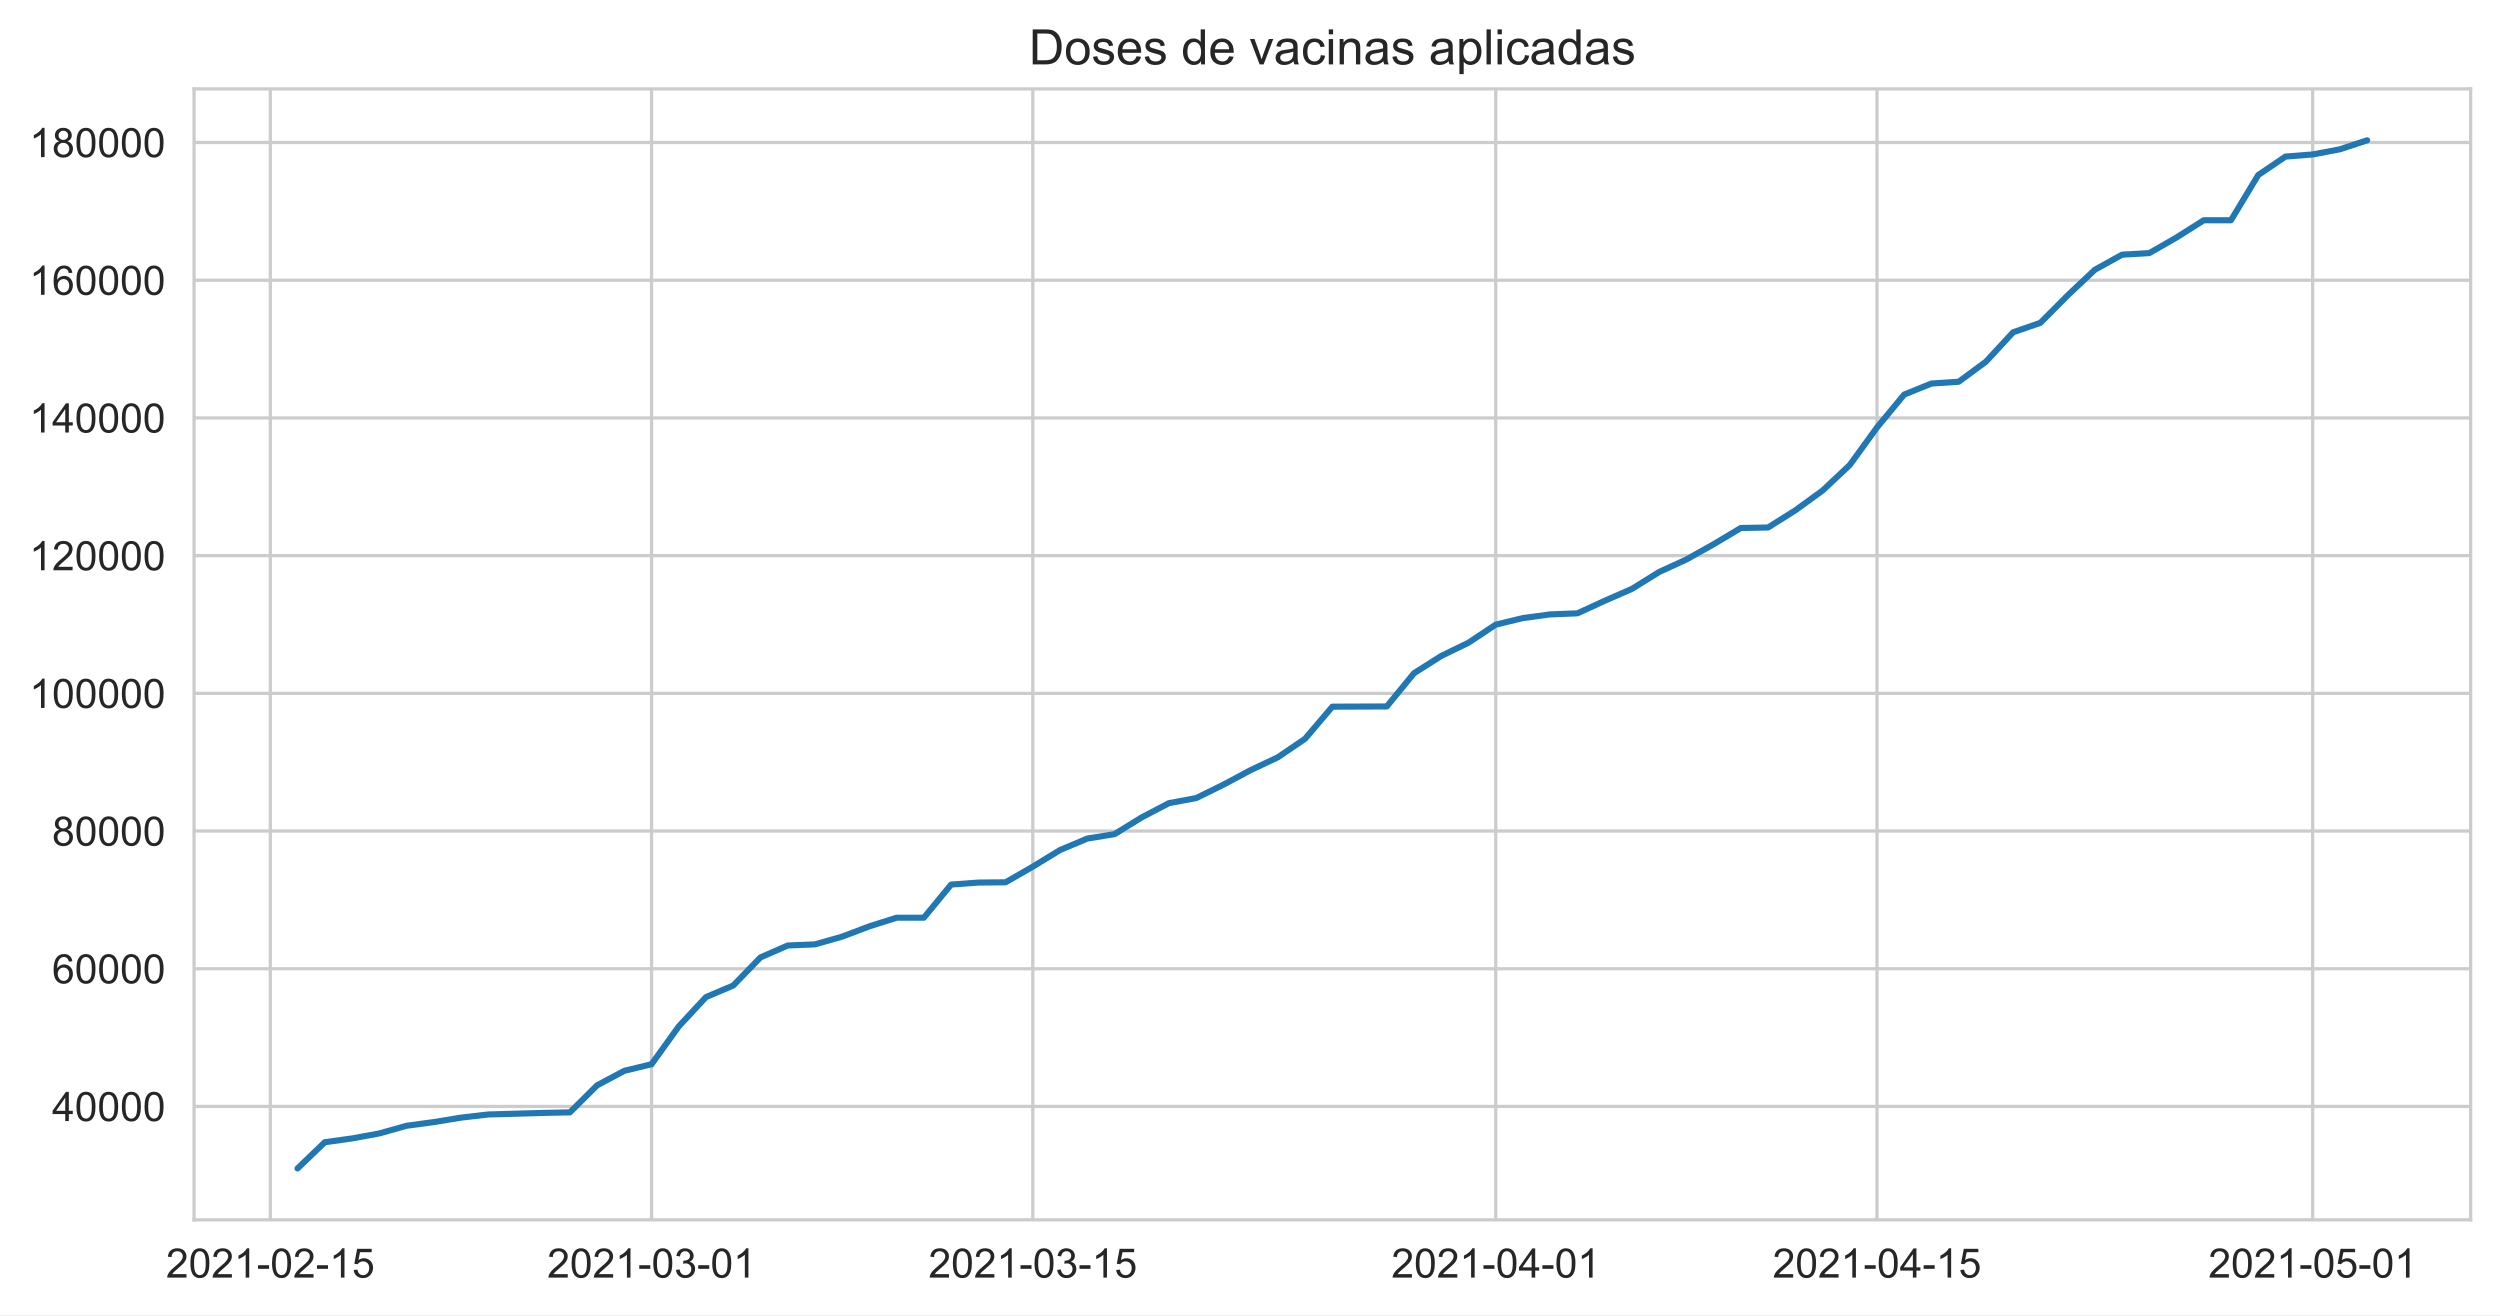
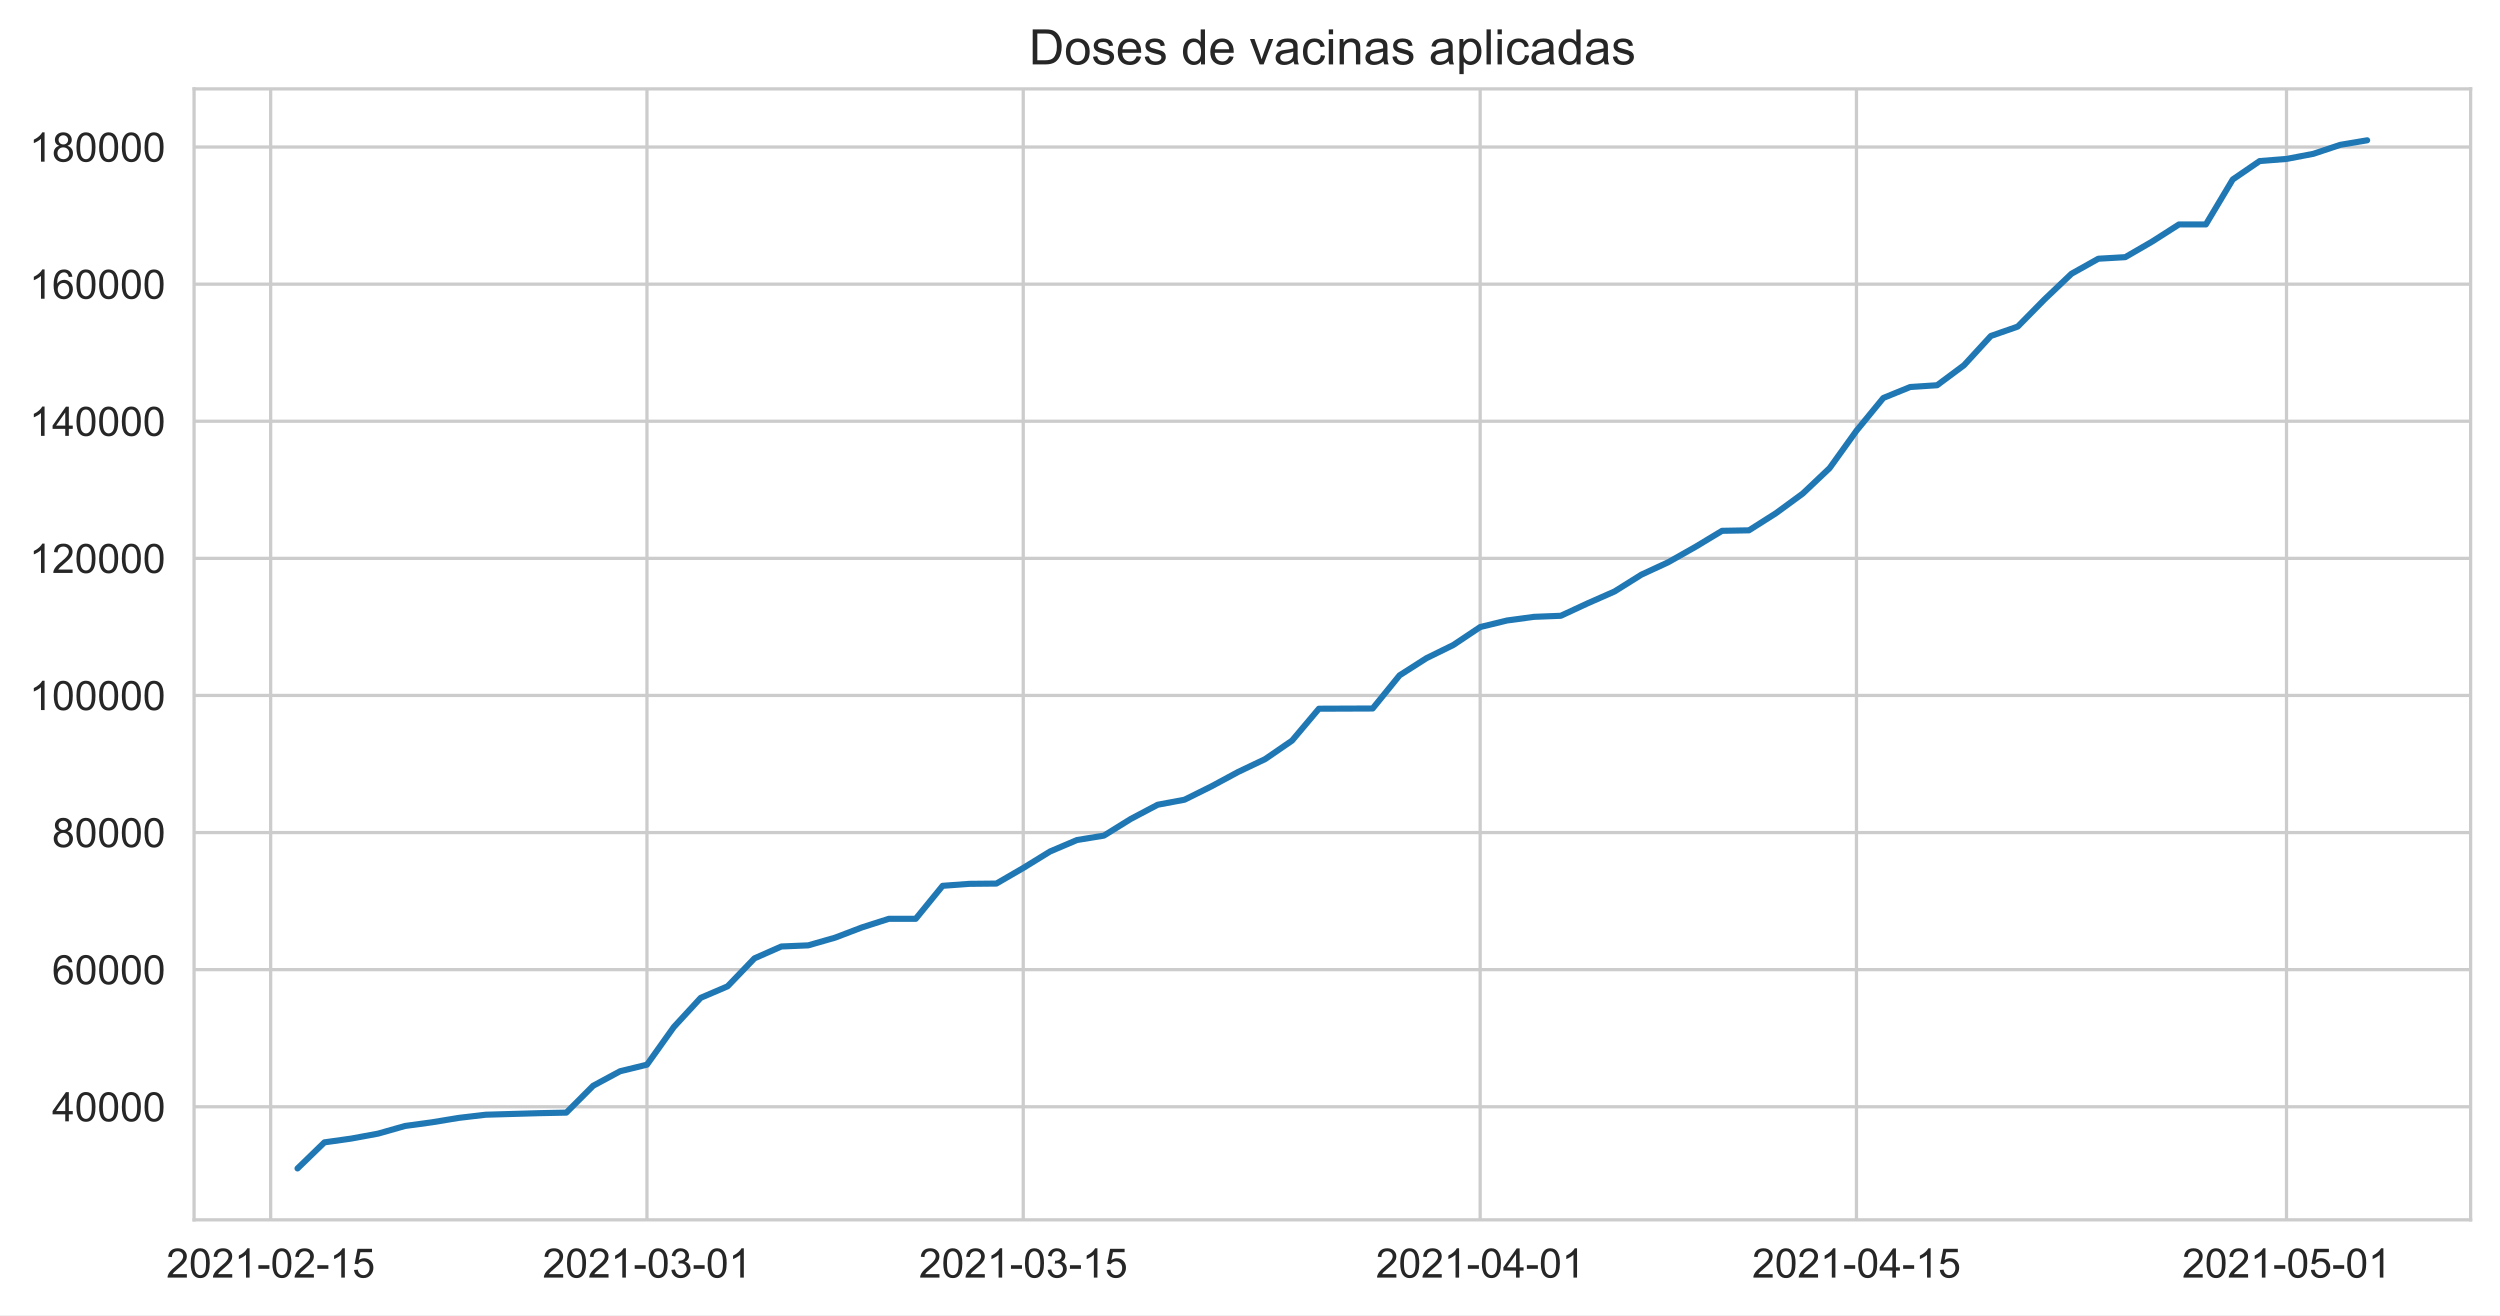
<svg xmlns="http://www.w3.org/2000/svg" xmlns:xlink="http://www.w3.org/1999/xlink" height="322.335pt" version="1.1" viewBox="0 0 612.766 322.335" width="612.766pt">
  <defs>
    <style type="text/css">*{stroke-linecap:butt;stroke-linejoin:round;}</style>
  </defs>
  <g id="figure_1">
    <g id="patch_1">
      <path d="M 0 322.335  L 612.766 322.335  L 612.766 0  L 0 0  z " style="fill:#ffffff;" />
    </g>
    <g id="axes_1">
      <g id="patch_2">
        <path d="M 47.566 298.989  L 605.566 298.989  L 605.566 21.789  L 47.566 21.789  z " style="fill:#ffffff;" />
      </g>
      <g id="matplotlib.axis_1">
        <g id="xtick_1">
          <g id="line2d_1">
-             <path clip-path="url(#p067a649e6e)" d="M 66.255 298.989  L 66.255 21.789  " style="fill:none;stroke:#cccccc;stroke-linecap:round;stroke-width:0.8;" />
+             <path clip-path="url(#pc81f7a3340)" d="M 66.341 298.989  L 66.341 21.789  " style="fill:none;stroke:#cccccc;stroke-linecap:round;stroke-width:0.8;" />
          </g>
          <g id="text_1">
-             <g style="fill:#262626;" transform="translate(40.68118 313.1472)scale(0.1 -0.1)">
+             <g style="fill:#262626;" transform="translate(40.76787 313.1472)scale(0.1 -0.1)">
              <defs>
                <path d="M 3222 541  L 3222 0  L 194 0  Q 188 203 259 391  Q 375 700 629 1000  Q 884 1300 1366 1694  Q 2113 2306 2375 2664  Q 2638 3022 2638 3341  Q 2638 3675 2398 3904  Q 2159 4134 1775 4134  Q 1369 4134 1125 3890  Q 881 3647 878 3216  L 300 3275  Q 359 3922 746 4261  Q 1134 4600 1788 4600  Q 2447 4600 2831 4234  Q 3216 3869 3216 3328  Q 3216 3053 3103 2787  Q 2991 2522 2730 2228  Q 2469 1934 1863 1422  Q 1356 997 1212 845  Q 1069 694 975 541  L 3222 541  z " id="ArialMT-32" transform="scale(0.015625)" />
                <path d="M 266 2259  Q 266 3072 433 3567  Q 600 4063 929 4331  Q 1259 4600 1759 4600  Q 2128 4600 2406 4451  Q 2684 4303 2865 4023  Q 3047 3744 3150 3342  Q 3253 2941 3253 2259  Q 3253 1453 3087 958  Q 2922 463 2592 192  Q 2263 -78 1759 -78  Q 1097 -78 719 397  Q 266 969 266 2259  z M 844 2259  Q 844 1131 1108 757  Q 1372 384 1759 384  Q 2147 384 2411 759  Q 2675 1134 2675 2259  Q 2675 3391 2411 3762  Q 2147 4134 1753 4134  Q 1366 4134 1134 3806  Q 844 3388 844 2259  z " id="ArialMT-30" transform="scale(0.015625)" />
                <path d="M 2384 0  L 1822 0  L 1822 3584  Q 1619 3391 1289 3197  Q 959 3003 697 2906  L 697 3450  Q 1169 3672 1522 3987  Q 1875 4303 2022 4600  L 2384 4600  L 2384 0  z " id="ArialMT-31" transform="scale(0.015625)" />
                <path d="M 203 1375  L 203 1941  L 1931 1941  L 1931 1375  L 203 1375  z " id="ArialMT-2d" transform="scale(0.015625)" />
                <path d="M 266 1200  L 856 1250  Q 922 819 1161 601  Q 1400 384 1738 384  Q 2144 384 2425 690  Q 2706 997 2706 1503  Q 2706 1984 2436 2262  Q 2166 2541 1728 2541  Q 1456 2541 1237 2417  Q 1019 2294 894 2097  L 366 2166  L 809 4519  L 3088 4519  L 3088 3981  L 1259 3981  L 1013 2750  Q 1425 3038 1878 3038  Q 2478 3038 2890 2622  Q 3303 2206 3303 1553  Q 3303 931 2941 478  Q 2500 -78 1738 -78  Q 1113 -78 717 272  Q 322 622 266 1200  z " id="ArialMT-35" transform="scale(0.015625)" />
              </defs>
              <use xlink:href="#ArialMT-32" />
              <use x="55.615" xlink:href="#ArialMT-30" />
              <use x="111.23" xlink:href="#ArialMT-32" />
              <use x="166.846" xlink:href="#ArialMT-31" />
              <use x="222.461" xlink:href="#ArialMT-2d" />
              <use x="255.762" xlink:href="#ArialMT-30" />
              <use x="311.377" xlink:href="#ArialMT-32" />
              <use x="366.992" xlink:href="#ArialMT-2d" />
              <use x="400.293" xlink:href="#ArialMT-31" />
              <use x="455.908" xlink:href="#ArialMT-35" />
            </g>
          </g>
        </g>
        <g id="xtick_2">
          <g id="line2d_2">
-             <path clip-path="url(#p067a649e6e)" d="M 159.7 298.989  L 159.7 21.789  " style="fill:none;stroke:#cccccc;stroke-linecap:round;stroke-width:0.8;" />
+             <path clip-path="url(#pc81f7a3340)" d="M 158.573 298.989  L 158.573 21.789  " style="fill:none;stroke:#cccccc;stroke-linecap:round;stroke-width:0.8;" />
          </g>
          <g id="text_2">
-             <g style="fill:#262626;" transform="translate(134.1262 313.1472)scale(0.1 -0.1)">
+             <g style="fill:#262626;" transform="translate(132.9993 313.1472)scale(0.1 -0.1)">
              <defs>
                <path d="M 269 1209  L 831 1284  Q 928 806 1161 595  Q 1394 384 1728 384  Q 2125 384 2398 659  Q 2672 934 2672 1341  Q 2672 1728 2419 1979  Q 2166 2231 1775 2231  Q 1616 2231 1378 2169  L 1441 2663  Q 1497 2656 1531 2656  Q 1891 2656 2178 2843  Q 2466 3031 2466 3422  Q 2466 3731 2256 3934  Q 2047 4138 1716 4138  Q 1388 4138 1169 3931  Q 950 3725 888 3313  L 325 3413  Q 428 3978 793 4289  Q 1159 4600 1703 4600  Q 2078 4600 2393 4439  Q 2709 4278 2876 4000  Q 3044 3722 3044 3409  Q 3044 3113 2884 2869  Q 2725 2625 2413 2481  Q 2819 2388 3044 2092  Q 3269 1797 3269 1353  Q 3269 753 2831 336  Q 2394 -81 1725 -81  Q 1122 -81 723 278  Q 325 638 269 1209  z " id="ArialMT-33" transform="scale(0.015625)" />
              </defs>
              <use xlink:href="#ArialMT-32" />
              <use x="55.615" xlink:href="#ArialMT-30" />
              <use x="111.23" xlink:href="#ArialMT-32" />
              <use x="166.846" xlink:href="#ArialMT-31" />
              <use x="222.461" xlink:href="#ArialMT-2d" />
              <use x="255.762" xlink:href="#ArialMT-30" />
              <use x="311.377" xlink:href="#ArialMT-33" />
              <use x="366.992" xlink:href="#ArialMT-2d" />
              <use x="400.293" xlink:href="#ArialMT-30" />
              <use x="455.908" xlink:href="#ArialMT-31" />
            </g>
          </g>
        </g>
        <g id="xtick_3">
          <g id="line2d_3">
-             <path clip-path="url(#p067a649e6e)" d="M 253.145 298.989  L 253.145 21.789  " style="fill:none;stroke:#cccccc;stroke-linecap:round;stroke-width:0.8;" />
+             <path clip-path="url(#pc81f7a3340)" d="M 250.804 298.989  L 250.804 21.789  " style="fill:none;stroke:#cccccc;stroke-linecap:round;stroke-width:0.8;" />
          </g>
          <g id="text_3">
-             <g style="fill:#262626;" transform="translate(227.5711 313.1472)scale(0.1 -0.1)">
+             <g style="fill:#262626;" transform="translate(225.2307 313.1472)scale(0.1 -0.1)">
              <use xlink:href="#ArialMT-32" />
              <use x="55.615" xlink:href="#ArialMT-30" />
              <use x="111.23" xlink:href="#ArialMT-32" />
              <use x="166.846" xlink:href="#ArialMT-31" />
              <use x="222.461" xlink:href="#ArialMT-2d" />
              <use x="255.762" xlink:href="#ArialMT-30" />
              <use x="311.377" xlink:href="#ArialMT-33" />
              <use x="366.992" xlink:href="#ArialMT-2d" />
              <use x="400.293" xlink:href="#ArialMT-31" />
              <use x="455.908" xlink:href="#ArialMT-35" />
            </g>
          </g>
        </g>
        <g id="xtick_4">
          <g id="line2d_4">
-             <path clip-path="url(#p067a649e6e)" d="M 366.613 298.989  L 366.613 21.789  " style="fill:none;stroke:#cccccc;stroke-linecap:round;stroke-width:0.8;" />
+             <path clip-path="url(#pc81f7a3340)" d="M 362.799 298.989  L 362.799 21.789  " style="fill:none;stroke:#cccccc;stroke-linecap:round;stroke-width:0.8;" />
          </g>
          <g id="text_4">
-             <g style="fill:#262626;" transform="translate(341.04 313.1472)scale(0.1 -0.1)">
+             <g style="fill:#262626;" transform="translate(337.226 313.1472)scale(0.1 -0.1)">
              <defs>
                <path d="M 2069 0  L 2069 1097  L 81 1097  L 81 1613  L 2172 4581  L 2631 4581  L 2631 1613  L 3250 1613  L 3250 1097  L 2631 1097  L 2631 0  L 2069 0  z M 2069 1613  L 2069 3678  L 634 1613  L 2069 1613  z " id="ArialMT-34" transform="scale(0.015625)" />
              </defs>
              <use xlink:href="#ArialMT-32" />
              <use x="55.615" xlink:href="#ArialMT-30" />
              <use x="111.23" xlink:href="#ArialMT-32" />
              <use x="166.846" xlink:href="#ArialMT-31" />
              <use x="222.461" xlink:href="#ArialMT-2d" />
              <use x="255.762" xlink:href="#ArialMT-30" />
              <use x="311.377" xlink:href="#ArialMT-34" />
              <use x="366.992" xlink:href="#ArialMT-2d" />
              <use x="400.293" xlink:href="#ArialMT-30" />
              <use x="455.908" xlink:href="#ArialMT-31" />
            </g>
          </g>
        </g>
        <g id="xtick_5">
          <g id="line2d_5">
-             <path clip-path="url(#p067a649e6e)" d="M 460.058 298.989  L 460.058 21.789  " style="fill:none;stroke:#cccccc;stroke-linecap:round;stroke-width:0.8;" />
+             <path clip-path="url(#pc81f7a3340)" d="M 455.031 298.989  L 455.031 21.789  " style="fill:none;stroke:#cccccc;stroke-linecap:round;stroke-width:0.8;" />
          </g>
          <g id="text_5">
-             <g style="fill:#262626;" transform="translate(434.485 313.1472)scale(0.1 -0.1)">
+             <g style="fill:#262626;" transform="translate(429.4574 313.1472)scale(0.1 -0.1)">
              <use xlink:href="#ArialMT-32" />
              <use x="55.615" xlink:href="#ArialMT-30" />
              <use x="111.23" xlink:href="#ArialMT-32" />
              <use x="166.846" xlink:href="#ArialMT-31" />
              <use x="222.461" xlink:href="#ArialMT-2d" />
              <use x="255.762" xlink:href="#ArialMT-30" />
              <use x="311.377" xlink:href="#ArialMT-34" />
              <use x="366.992" xlink:href="#ArialMT-2d" />
              <use x="400.293" xlink:href="#ArialMT-31" />
              <use x="455.908" xlink:href="#ArialMT-35" />
            </g>
          </g>
        </g>
        <g id="xtick_6">
          <g id="line2d_6">
-             <path clip-path="url(#p067a649e6e)" d="M 566.853 298.989  L 566.853 21.789  " style="fill:none;stroke:#cccccc;stroke-linecap:round;stroke-width:0.8;" />
+             <path clip-path="url(#pc81f7a3340)" d="M 560.438 298.989  L 560.438 21.789  " style="fill:none;stroke:#cccccc;stroke-linecap:round;stroke-width:0.8;" />
          </g>
          <g id="text_6">
-             <g style="fill:#262626;" transform="translate(541.2793 313.1472)scale(0.1 -0.1)">
+             <g style="fill:#262626;" transform="translate(534.8647 313.1472)scale(0.1 -0.1)">
              <use xlink:href="#ArialMT-32" />
              <use x="55.615" xlink:href="#ArialMT-30" />
              <use x="111.23" xlink:href="#ArialMT-32" />
              <use x="166.846" xlink:href="#ArialMT-31" />
              <use x="222.461" xlink:href="#ArialMT-2d" />
              <use x="255.762" xlink:href="#ArialMT-30" />
              <use x="311.377" xlink:href="#ArialMT-35" />
              <use x="366.992" xlink:href="#ArialMT-2d" />
              <use x="400.293" xlink:href="#ArialMT-30" />
              <use x="455.908" xlink:href="#ArialMT-31" />
            </g>
          </g>
        </g>
      </g>
      <g id="matplotlib.axis_2">
        <g id="ytick_1">
          <g id="line2d_7">
-             <path clip-path="url(#p067a649e6e)" d="M 47.566 271.201  L 605.566 271.201  " style="fill:none;stroke:#cccccc;stroke-linecap:round;stroke-width:0.8;" />
+             <path clip-path="url(#pc81f7a3340)" d="M 47.566 271.268  L 605.566 271.268  " style="fill:none;stroke:#cccccc;stroke-linecap:round;stroke-width:0.8;" />
          </g>
          <g id="text_7">
-             <g style="fill:#262626;" transform="translate(12.76094 274.7796)scale(0.1 -0.1)">
+             <g style="fill:#262626;" transform="translate(12.76094 274.8468)scale(0.1 -0.1)">
              <use xlink:href="#ArialMT-34" />
              <use x="55.615" xlink:href="#ArialMT-30" />
              <use x="111.23" xlink:href="#ArialMT-30" />
              <use x="166.846" xlink:href="#ArialMT-30" />
              <use x="222.461" xlink:href="#ArialMT-30" />
            </g>
          </g>
        </g>
        <g id="ytick_2">
          <g id="line2d_8">
-             <path clip-path="url(#p067a649e6e)" d="M 47.566 237.448  L 605.566 237.448  " style="fill:none;stroke:#cccccc;stroke-linecap:round;stroke-width:0.8;" />
+             <path clip-path="url(#pc81f7a3340)" d="M 47.566 237.665  L 605.566 237.665  " style="fill:none;stroke:#cccccc;stroke-linecap:round;stroke-width:0.8;" />
          </g>
          <g id="text_8">
-             <g style="fill:#262626;" transform="translate(12.76094 241.0271)scale(0.1 -0.1)">
+             <g style="fill:#262626;" transform="translate(12.76094 241.2434)scale(0.1 -0.1)">
              <defs>
                <path d="M 3184 3459  L 2625 3416  Q 2550 3747 2413 3897  Q 2184 4138 1850 4138  Q 1581 4138 1378 3988  Q 1113 3794 959 3422  Q 806 3050 800 2363  Q 1003 2672 1297 2822  Q 1591 2972 1913 2972  Q 2475 2972 2870 2558  Q 3266 2144 3266 1488  Q 3266 1056 3080 686  Q 2894 316 2569 119  Q 2244 -78 1831 -78  Q 1128 -78 684 439  Q 241 956 241 2144  Q 241 3472 731 4075  Q 1159 4600 1884 4600  Q 2425 4600 2770 4297  Q 3116 3994 3184 3459  z M 888 1484  Q 888 1194 1011 928  Q 1134 663 1356 523  Q 1578 384 1822 384  Q 2178 384 2434 671  Q 2691 959 2691 1453  Q 2691 1928 2437 2201  Q 2184 2475 1800 2475  Q 1419 2475 1153 2201  Q 888 1928 888 1484  z " id="ArialMT-36" transform="scale(0.015625)" />
              </defs>
              <use xlink:href="#ArialMT-36" />
              <use x="55.615" xlink:href="#ArialMT-30" />
              <use x="111.23" xlink:href="#ArialMT-30" />
              <use x="166.846" xlink:href="#ArialMT-30" />
              <use x="222.461" xlink:href="#ArialMT-30" />
            </g>
          </g>
        </g>
        <g id="ytick_3">
          <g id="line2d_9">
-             <path clip-path="url(#p067a649e6e)" d="M 47.566 203.696  L 605.566 203.696  " style="fill:none;stroke:#cccccc;stroke-linecap:round;stroke-width:0.8;" />
+             <path clip-path="url(#pc81f7a3340)" d="M 47.566 204.061  L 605.566 204.061  " style="fill:none;stroke:#cccccc;stroke-linecap:round;stroke-width:0.8;" />
          </g>
          <g id="text_9">
-             <g style="fill:#262626;" transform="translate(12.76094 207.2745)scale(0.1 -0.1)">
+             <g style="fill:#262626;" transform="translate(12.76094 207.64)scale(0.1 -0.1)">
              <defs>
                <path d="M 1131 2484  Q 781 2613 612 2850  Q 444 3088 444 3419  Q 444 3919 803 4259  Q 1163 4600 1759 4600  Q 2359 4600 2725 4251  Q 3091 3903 3091 3403  Q 3091 3084 2923 2848  Q 2756 2613 2416 2484  Q 2838 2347 3058 2040  Q 3278 1734 3278 1309  Q 3278 722 2862 322  Q 2447 -78 1769 -78  Q 1091 -78 675 323  Q 259 725 259 1325  Q 259 1772 486 2073  Q 713 2375 1131 2484  z M 1019 3438  Q 1019 3113 1228 2906  Q 1438 2700 1772 2700  Q 2097 2700 2305 2904  Q 2513 3109 2513 3406  Q 2513 3716 2298 3927  Q 2084 4138 1766 4138  Q 1444 4138 1231 3931  Q 1019 3725 1019 3438  z M 838 1322  Q 838 1081 952 856  Q 1066 631 1291 507  Q 1516 384 1775 384  Q 2178 384 2440 643  Q 2703 903 2703 1303  Q 2703 1709 2433 1975  Q 2163 2241 1756 2241  Q 1359 2241 1098 1978  Q 838 1716 838 1322  z " id="ArialMT-38" transform="scale(0.015625)" />
              </defs>
              <use xlink:href="#ArialMT-38" />
              <use x="55.615" xlink:href="#ArialMT-30" />
              <use x="111.23" xlink:href="#ArialMT-30" />
              <use x="166.846" xlink:href="#ArialMT-30" />
              <use x="222.461" xlink:href="#ArialMT-30" />
            </g>
          </g>
        </g>
        <g id="ytick_4">
          <g id="line2d_10">
-             <path clip-path="url(#p067a649e6e)" d="M 47.566 169.943  L 605.566 169.943  " style="fill:none;stroke:#cccccc;stroke-linecap:round;stroke-width:0.8;" />
+             <path clip-path="url(#pc81f7a3340)" d="M 47.566 170.458  L 605.566 170.458  " style="fill:none;stroke:#cccccc;stroke-linecap:round;stroke-width:0.8;" />
          </g>
          <g id="text_10">
-             <g style="fill:#262626;" transform="translate(7.2 173.5219)scale(0.1 -0.1)">
+             <g style="fill:#262626;" transform="translate(7.2 174.0367)scale(0.1 -0.1)">
              <use xlink:href="#ArialMT-31" />
              <use x="55.615" xlink:href="#ArialMT-30" />
              <use x="111.23" xlink:href="#ArialMT-30" />
              <use x="166.846" xlink:href="#ArialMT-30" />
              <use x="222.461" xlink:href="#ArialMT-30" />
              <use x="278.076" xlink:href="#ArialMT-30" />
            </g>
          </g>
        </g>
        <g id="ytick_5">
          <g id="line2d_11">
-             <path clip-path="url(#p067a649e6e)" d="M 47.566 136.19  L 605.566 136.19  " style="fill:none;stroke:#cccccc;stroke-linecap:round;stroke-width:0.8;" />
+             <path clip-path="url(#pc81f7a3340)" d="M 47.566 136.854  L 605.566 136.854  " style="fill:none;stroke:#cccccc;stroke-linecap:round;stroke-width:0.8;" />
          </g>
          <g id="text_11">
-             <g style="fill:#262626;" transform="translate(7.2 139.7694)scale(0.1 -0.1)">
+             <g style="fill:#262626;" transform="translate(7.2 140.4333)scale(0.1 -0.1)">
              <use xlink:href="#ArialMT-31" />
              <use x="55.615" xlink:href="#ArialMT-32" />
              <use x="111.23" xlink:href="#ArialMT-30" />
              <use x="166.846" xlink:href="#ArialMT-30" />
              <use x="222.461" xlink:href="#ArialMT-30" />
              <use x="278.076" xlink:href="#ArialMT-30" />
            </g>
          </g>
        </g>
        <g id="ytick_6">
          <g id="line2d_12">
-             <path clip-path="url(#p067a649e6e)" d="M 47.566 102.438  L 605.566 102.438  " style="fill:none;stroke:#cccccc;stroke-linecap:round;stroke-width:0.8;" />
+             <path clip-path="url(#pc81f7a3340)" d="M 47.566 103.251  L 605.566 103.251  " style="fill:none;stroke:#cccccc;stroke-linecap:round;stroke-width:0.8;" />
          </g>
          <g id="text_12">
-             <g style="fill:#262626;" transform="translate(7.2 106.0168)scale(0.1 -0.1)">
+             <g style="fill:#262626;" transform="translate(7.2 106.83)scale(0.1 -0.1)">
              <use xlink:href="#ArialMT-31" />
              <use x="55.615" xlink:href="#ArialMT-34" />
              <use x="111.23" xlink:href="#ArialMT-30" />
              <use x="166.846" xlink:href="#ArialMT-30" />
              <use x="222.461" xlink:href="#ArialMT-30" />
              <use x="278.076" xlink:href="#ArialMT-30" />
            </g>
          </g>
        </g>
        <g id="ytick_7">
          <g id="line2d_13">
-             <path clip-path="url(#p067a649e6e)" d="M 47.566 68.685  L 605.566 68.685  " style="fill:none;stroke:#cccccc;stroke-linecap:round;stroke-width:0.8;" />
+             <path clip-path="url(#pc81f7a3340)" d="M 47.566 69.648  L 605.566 69.648  " style="fill:none;stroke:#cccccc;stroke-linecap:round;stroke-width:0.8;" />
          </g>
          <g id="text_13">
-             <g style="fill:#262626;" transform="translate(7.2 72.26426)scale(0.1 -0.1)">
+             <g style="fill:#262626;" transform="translate(7.2 73.22661)scale(0.1 -0.1)">
              <use xlink:href="#ArialMT-31" />
              <use x="55.615" xlink:href="#ArialMT-36" />
              <use x="111.23" xlink:href="#ArialMT-30" />
              <use x="166.846" xlink:href="#ArialMT-30" />
              <use x="222.461" xlink:href="#ArialMT-30" />
              <use x="278.076" xlink:href="#ArialMT-30" />
            </g>
          </g>
        </g>
        <g id="ytick_8">
          <g id="line2d_14">
-             <path clip-path="url(#p067a649e6e)" d="M 47.566 34.933  L 605.566 34.933  " style="fill:none;stroke:#cccccc;stroke-linecap:round;stroke-width:0.8;" />
+             <path clip-path="url(#pc81f7a3340)" d="M 47.566 36.044  L 605.566 36.044  " style="fill:none;stroke:#cccccc;stroke-linecap:round;stroke-width:0.8;" />
          </g>
          <g id="text_14">
-             <g style="fill:#262626;" transform="translate(7.2 38.5117)scale(0.1 -0.1)">
+             <g style="fill:#262626;" transform="translate(7.2 39.62325)scale(0.1 -0.1)">
              <use xlink:href="#ArialMT-31" />
              <use x="55.615" xlink:href="#ArialMT-38" />
              <use x="111.23" xlink:href="#ArialMT-30" />
              <use x="166.846" xlink:href="#ArialMT-30" />
              <use x="222.461" xlink:href="#ArialMT-30" />
              <use x="278.076" xlink:href="#ArialMT-30" />
            </g>
          </g>
        </g>
      </g>
      <g id="line2d_15">
-         <path clip-path="url(#p067a649e6e)" d="M 72.929 286.389  L 79.604 279.973  L 86.279 279.038  L 92.953 277.816  L 99.628 275.936  L 106.302 275.033  L 112.977 273.943  L 119.652 273.167  L 133.001 272.784  L 139.676 272.65  L 146.35 266.028  L 153.025 262.466  L 159.7 260.847  L 166.374 251.574  L 173.049 244.386  L 179.724 241.554  L 186.398 234.665  L 193.073 231.749  L 199.747 231.471  L 206.422 229.574  L 213.097 227.049  L 219.771 224.934  L 226.446 224.934  L 233.121 216.812  L 239.795 216.324  L 246.47 216.258  L 253.145 212.422  L 259.819 208.35  L 266.494 205.537  L 273.168 204.457  L 279.843 200.347  L 286.518 196.854  L 293.192 195.614  L 299.867 192.328  L 306.542 188.76  L 313.216 185.614  L 319.891 181.066  L 326.566 173.209  L 339.915 173.156  L 346.59 165  L 353.264 160.774  L 359.939 157.527  L 366.613 153.104  L 373.288 151.491  L 379.963 150.591  L 386.637 150.331  L 393.312 147.261  L 399.987 144.343  L 406.661 140.202  L 413.336 137.137  L 420.011 133.399  L 426.685 129.413  L 433.36 129.291  L 440.035 125.098  L 446.709 120.251  L 453.384 113.985  L 460.058 104.775  L 466.733 96.7  L 473.408 94.008  L 480.082 93.571  L 486.757 88.652  L 493.432 81.439  L 500.106 79.132  L 506.781 72.418  L 513.456 66.124  L 520.13 62.424  L 526.805 62.041  L 533.48 58.209  L 540.154 53.983  L 546.829 53.983  L 553.503 42.912  L 560.178 38.381  L 566.853 37.857  L 573.527 36.595  L 580.202 34.389  L 580.202 34.389  " style="fill:none;stroke:#1f77b4;stroke-linecap:round;stroke-width:1.5;" />
+         <path clip-path="url(#pc81f7a3340)" d="M 72.929 286.389  L 79.517 280.001  L 86.105 279.071  L 92.693 277.854  L 99.281 275.982  L 105.869 275.084  L 112.457 273.998  L 119.045 273.225  L 132.221 272.844  L 138.809 272.711  L 145.397 266.118  L 151.985 262.571  L 158.573 260.96  L 165.161 251.728  L 171.749 244.572  L 178.337 241.752  L 184.925 234.894  L 191.512 231.991  L 198.1 231.713  L 204.688 229.825  L 211.276 227.311  L 217.864 225.206  L 224.452 225.206  L 231.04 217.119  L 237.628 216.634  L 244.216 216.568  L 250.804 212.749  L 257.392 208.695  L 263.98 205.894  L 270.568 204.819  L 277.156 200.728  L 283.744 197.25  L 290.332 196.015  L 296.92 192.744  L 303.508 189.192  L 310.096 186.06  L 316.684 181.532  L 323.272 173.709  L 336.448 173.657  L 343.036 165.537  L 349.623 161.329  L 356.211 158.097  L 362.799 153.693  L 369.387 152.087  L 375.975 151.191  L 382.563 150.933  L 389.151 147.876  L 395.739 144.971  L 402.327 140.848  L 408.915 137.797  L 415.503 134.075  L 422.091 130.107  L 428.679 129.986  L 435.267 125.811  L 441.855 120.985  L 448.443 114.747  L 455.031 105.578  L 461.619 97.538  L 468.207 94.859  L 474.795 94.423  L 481.383 89.526  L 487.971 82.345  L 494.559 80.048  L 501.146 73.364  L 507.734 67.097  L 514.322 63.414  L 520.91 63.033  L 527.498 59.217  L 534.086 55.01  L 540.674 55.01  L 547.262 43.988  L 553.85 39.477  L 560.438 38.956  L 567.026 37.699  L 573.614 35.503  L 580.202 34.389  L 580.202 34.389  " style="fill:none;stroke:#1f77b4;stroke-linecap:round;stroke-width:1.5;" />
      </g>
      <g id="patch_3">
        <path d="M 47.566 298.989  L 47.566 21.789  " style="fill:none;stroke:#cccccc;stroke-linecap:square;stroke-linejoin:miter;stroke-width:0.8;" />
      </g>
      <g id="patch_4">
        <path d="M 605.566 298.989  L 605.566 21.789  " style="fill:none;stroke:#cccccc;stroke-linecap:square;stroke-linejoin:miter;stroke-width:0.8;" />
      </g>
      <g id="patch_5">
        <path d="M 47.566 298.989  L 605.566 298.989  " style="fill:none;stroke:#cccccc;stroke-linecap:square;stroke-linejoin:miter;stroke-width:0.8;" />
      </g>
      <g id="patch_6">
        <path d="M 47.566 21.789  L 605.566 21.789  " style="fill:none;stroke:#cccccc;stroke-linecap:square;stroke-linejoin:miter;stroke-width:0.8;" />
      </g>
      <g id="text_15">
        <g style="fill:#262626;" transform="translate(252.1937 15.78937)scale(0.12 -0.12)">
          <defs>
            <path d="M 494 0  L 494 4581  L 2072 4581  Q 2606 4581 2888 4516  Q 3281 4425 3559 4188  Q 3922 3881 4101 3404  Q 4281 2928 4281 2316  Q 4281 1794 4159 1391  Q 4038 988 3847 723  Q 3656 459 3429 307  Q 3203 156 2883 78  Q 2563 0 2147 0  L 494 0  z M 1100 541  L 2078 541  Q 2531 541 2789 625  Q 3047 709 3200 863  Q 3416 1078 3536 1442  Q 3656 1806 3656 2325  Q 3656 3044 3420 3430  Q 3184 3816 2847 3947  Q 2603 4041 2063 4041  L 1100 4041  L 1100 541  z " id="ArialMT-44" transform="scale(0.015625)" />
            <path d="M 213 1659  Q 213 2581 725 3025  Q 1153 3394 1769 3394  Q 2453 3394 2887 2945  Q 3322 2497 3322 1706  Q 3322 1066 3130 698  Q 2938 331 2570 128  Q 2203 -75 1769 -75  Q 1072 -75 642 372  Q 213 819 213 1659  z M 791 1659  Q 791 1022 1069 705  Q 1347 388 1769 388  Q 2188 388 2466 706  Q 2744 1025 2744 1678  Q 2744 2294 2464 2611  Q 2184 2928 1769 2928  Q 1347 2928 1069 2612  Q 791 2297 791 1659  z " id="ArialMT-6f" transform="scale(0.015625)" />
            <path d="M 197 991  L 753 1078  Q 800 744 1014 566  Q 1228 388 1613 388  Q 2000 388 2187 545  Q 2375 703 2375 916  Q 2375 1106 2209 1216  Q 2094 1291 1634 1406  Q 1016 1563 777 1677  Q 538 1791 414 1992  Q 291 2194 291 2438  Q 291 2659 392 2848  Q 494 3038 669 3163  Q 800 3259 1026 3326  Q 1253 3394 1513 3394  Q 1903 3394 2198 3281  Q 2494 3169 2634 2976  Q 2775 2784 2828 2463  L 2278 2388  Q 2241 2644 2061 2787  Q 1881 2931 1553 2931  Q 1166 2931 1000 2803  Q 834 2675 834 2503  Q 834 2394 903 2306  Q 972 2216 1119 2156  Q 1203 2125 1616 2013  Q 2213 1853 2448 1751  Q 2684 1650 2818 1456  Q 2953 1263 2953 975  Q 2953 694 2789 445  Q 2625 197 2315 61  Q 2006 -75 1616 -75  Q 969 -75 630 194  Q 291 463 197 991  z " id="ArialMT-73" transform="scale(0.015625)" />
            <path d="M 2694 1069  L 3275 997  Q 3138 488 2766 206  Q 2394 -75 1816 -75  Q 1088 -75 661 373  Q 234 822 234 1631  Q 234 2469 665 2931  Q 1097 3394 1784 3394  Q 2450 3394 2872 2941  Q 3294 2488 3294 1666  Q 3294 1616 3291 1516  L 816 1516  Q 847 969 1125 678  Q 1403 388 1819 388  Q 2128 388 2347 550  Q 2566 713 2694 1069  z M 847 1978  L 2700 1978  Q 2663 2397 2488 2606  Q 2219 2931 1791 2931  Q 1403 2931 1139 2672  Q 875 2413 847 1978  z " id="ArialMT-65" transform="scale(0.015625)" />
            <path id="ArialMT-20" transform="scale(0.015625)" />
            <path d="M 2575 0  L 2575 419  Q 2259 -75 1647 -75  Q 1250 -75 917 144  Q 584 363 401 755  Q 219 1147 219 1656  Q 219 2153 384 2558  Q 550 2963 881 3178  Q 1213 3394 1622 3394  Q 1922 3394 2156 3267  Q 2391 3141 2538 2938  L 2538 4581  L 3097 4581  L 3097 0  L 2575 0  z M 797 1656  Q 797 1019 1065 703  Q 1334 388 1700 388  Q 2069 388 2326 689  Q 2584 991 2584 1609  Q 2584 2291 2321 2609  Q 2059 2928 1675 2928  Q 1300 2928 1048 2622  Q 797 2316 797 1656  z " id="ArialMT-64" transform="scale(0.015625)" />
            <path d="M 1344 0  L 81 3319  L 675 3319  L 1388 1331  Q 1503 1009 1600 663  Q 1675 925 1809 1294  L 2547 3319  L 3125 3319  L 1869 0  L 1344 0  z " id="ArialMT-76" transform="scale(0.015625)" />
            <path d="M 2588 409  Q 2275 144 1986 34  Q 1697 -75 1366 -75  Q 819 -75 525 192  Q 231 459 231 875  Q 231 1119 342 1320  Q 453 1522 633 1644  Q 813 1766 1038 1828  Q 1203 1872 1538 1913  Q 2219 1994 2541 2106  Q 2544 2222 2544 2253  Q 2544 2597 2384 2738  Q 2169 2928 1744 2928  Q 1347 2928 1158 2789  Q 969 2650 878 2297  L 328 2372  Q 403 2725 575 2942  Q 747 3159 1072 3276  Q 1397 3394 1825 3394  Q 2250 3394 2515 3294  Q 2781 3194 2906 3042  Q 3031 2891 3081 2659  Q 3109 2516 3109 2141  L 3109 1391  Q 3109 606 3145 398  Q 3181 191 3288 0  L 2700 0  Q 2613 175 2588 409  z M 2541 1666  Q 2234 1541 1622 1453  Q 1275 1403 1131 1340  Q 988 1278 909 1158  Q 831 1038 831 891  Q 831 666 1001 516  Q 1172 366 1500 366  Q 1825 366 2078 508  Q 2331 650 2450 897  Q 2541 1088 2541 1459  L 2541 1666  z " id="ArialMT-61" transform="scale(0.015625)" />
            <path d="M 2588 1216  L 3141 1144  Q 3050 572 2676 248  Q 2303 -75 1759 -75  Q 1078 -75 664 370  Q 250 816 250 1647  Q 250 2184 428 2587  Q 606 2991 970 3192  Q 1334 3394 1763 3394  Q 2303 3394 2647 3120  Q 2991 2847 3088 2344  L 2541 2259  Q 2463 2594 2264 2762  Q 2066 2931 1784 2931  Q 1359 2931 1093 2626  Q 828 2322 828 1663  Q 828 994 1084 691  Q 1341 388 1753 388  Q 2084 388 2306 591  Q 2528 794 2588 1216  z " id="ArialMT-63" transform="scale(0.015625)" />
            <path d="M 425 3934  L 425 4581  L 988 4581  L 988 3934  L 425 3934  z M 425 0  L 425 3319  L 988 3319  L 988 0  L 425 0  z " id="ArialMT-69" transform="scale(0.015625)" />
            <path d="M 422 0  L 422 3319  L 928 3319  L 928 2847  Q 1294 3394 1984 3394  Q 2284 3394 2536 3286  Q 2788 3178 2913 3003  Q 3038 2828 3088 2588  Q 3119 2431 3119 2041  L 3119 0  L 2556 0  L 2556 2019  Q 2556 2363 2490 2533  Q 2425 2703 2258 2804  Q 2091 2906 1866 2906  Q 1506 2906 1245 2678  Q 984 2450 984 1813  L 984 0  L 422 0  z " id="ArialMT-6e" transform="scale(0.015625)" />
            <path d="M 422 -1272  L 422 3319  L 934 3319  L 934 2888  Q 1116 3141 1344 3267  Q 1572 3394 1897 3394  Q 2322 3394 2647 3175  Q 2972 2956 3137 2557  Q 3303 2159 3303 1684  Q 3303 1175 3120 767  Q 2938 359 2589 142  Q 2241 -75 1856 -75  Q 1575 -75 1351 44  Q 1128 163 984 344  L 984 -1272  L 422 -1272  z M 931 1641  Q 931 1000 1190 694  Q 1450 388 1819 388  Q 2194 388 2461 705  Q 2728 1022 2728 1688  Q 2728 2322 2467 2637  Q 2206 2953 1844 2953  Q 1484 2953 1207 2617  Q 931 2281 931 1641  z " id="ArialMT-70" transform="scale(0.015625)" />
            <path d="M 409 0  L 409 4581  L 972 4581  L 972 0  L 409 0  z " id="ArialMT-6c" transform="scale(0.015625)" />
          </defs>
          <use xlink:href="#ArialMT-44" />
          <use x="72.217" xlink:href="#ArialMT-6f" />
          <use x="127.832" xlink:href="#ArialMT-73" />
          <use x="177.832" xlink:href="#ArialMT-65" />
          <use x="233.447" xlink:href="#ArialMT-73" />
          <use x="283.447" xlink:href="#ArialMT-20" />
          <use x="311.23" xlink:href="#ArialMT-64" />
          <use x="366.846" xlink:href="#ArialMT-65" />
          <use x="422.461" xlink:href="#ArialMT-20" />
          <use x="450.244" xlink:href="#ArialMT-76" />
          <use x="500.244" xlink:href="#ArialMT-61" />
          <use x="555.859" xlink:href="#ArialMT-63" />
          <use x="605.859" xlink:href="#ArialMT-69" />
          <use x="628.076" xlink:href="#ArialMT-6e" />
          <use x="683.691" xlink:href="#ArialMT-61" />
          <use x="739.307" xlink:href="#ArialMT-73" />
          <use x="789.307" xlink:href="#ArialMT-20" />
          <use x="817.09" xlink:href="#ArialMT-61" />
          <use x="872.705" xlink:href="#ArialMT-70" />
          <use x="928.32" xlink:href="#ArialMT-6c" />
          <use x="950.537" xlink:href="#ArialMT-69" />
          <use x="972.754" xlink:href="#ArialMT-63" />
          <use x="1022.754" xlink:href="#ArialMT-61" />
          <use x="1078.369" xlink:href="#ArialMT-64" />
          <use x="1133.984" xlink:href="#ArialMT-61" />
          <use x="1189.6" xlink:href="#ArialMT-73" />
        </g>
      </g>
    </g>
  </g>
  <defs>
-     <clipPath id="p067a649e6e">
+     <clipPath id="pc81f7a3340">
      <rect height="277.2" width="558" x="47.566" y="21.789" />
    </clipPath>
  </defs>
</svg>
